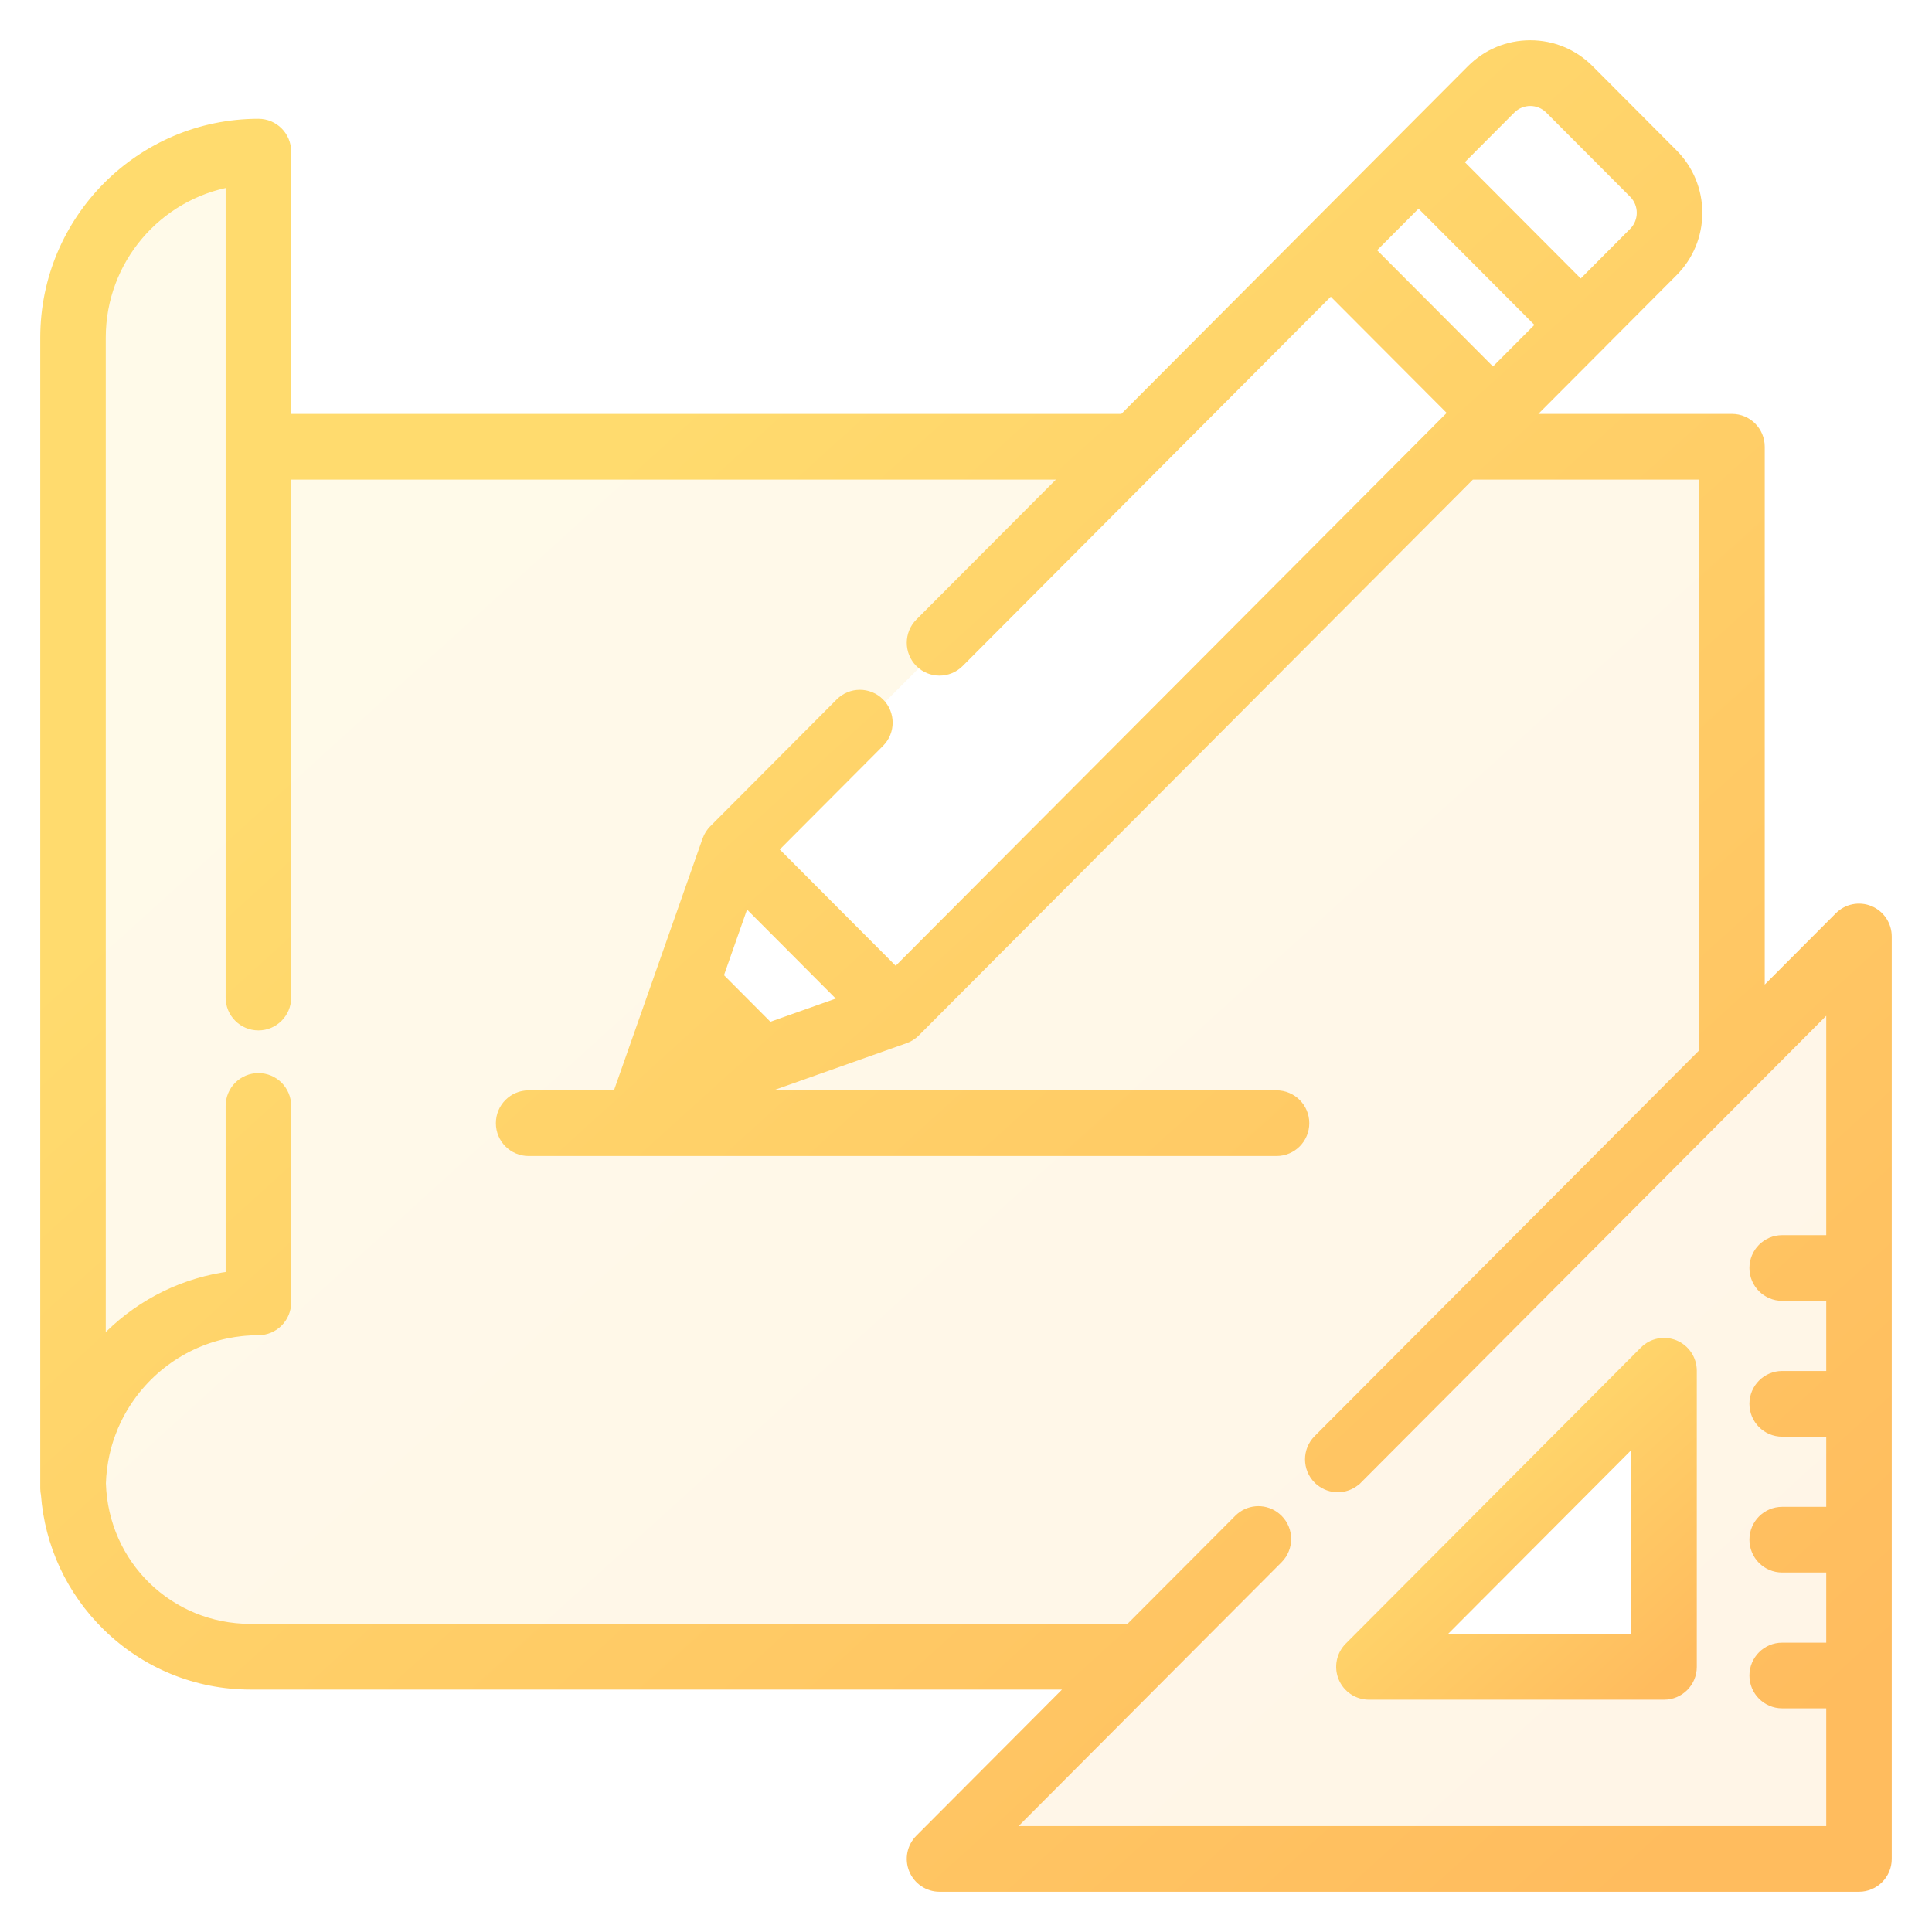
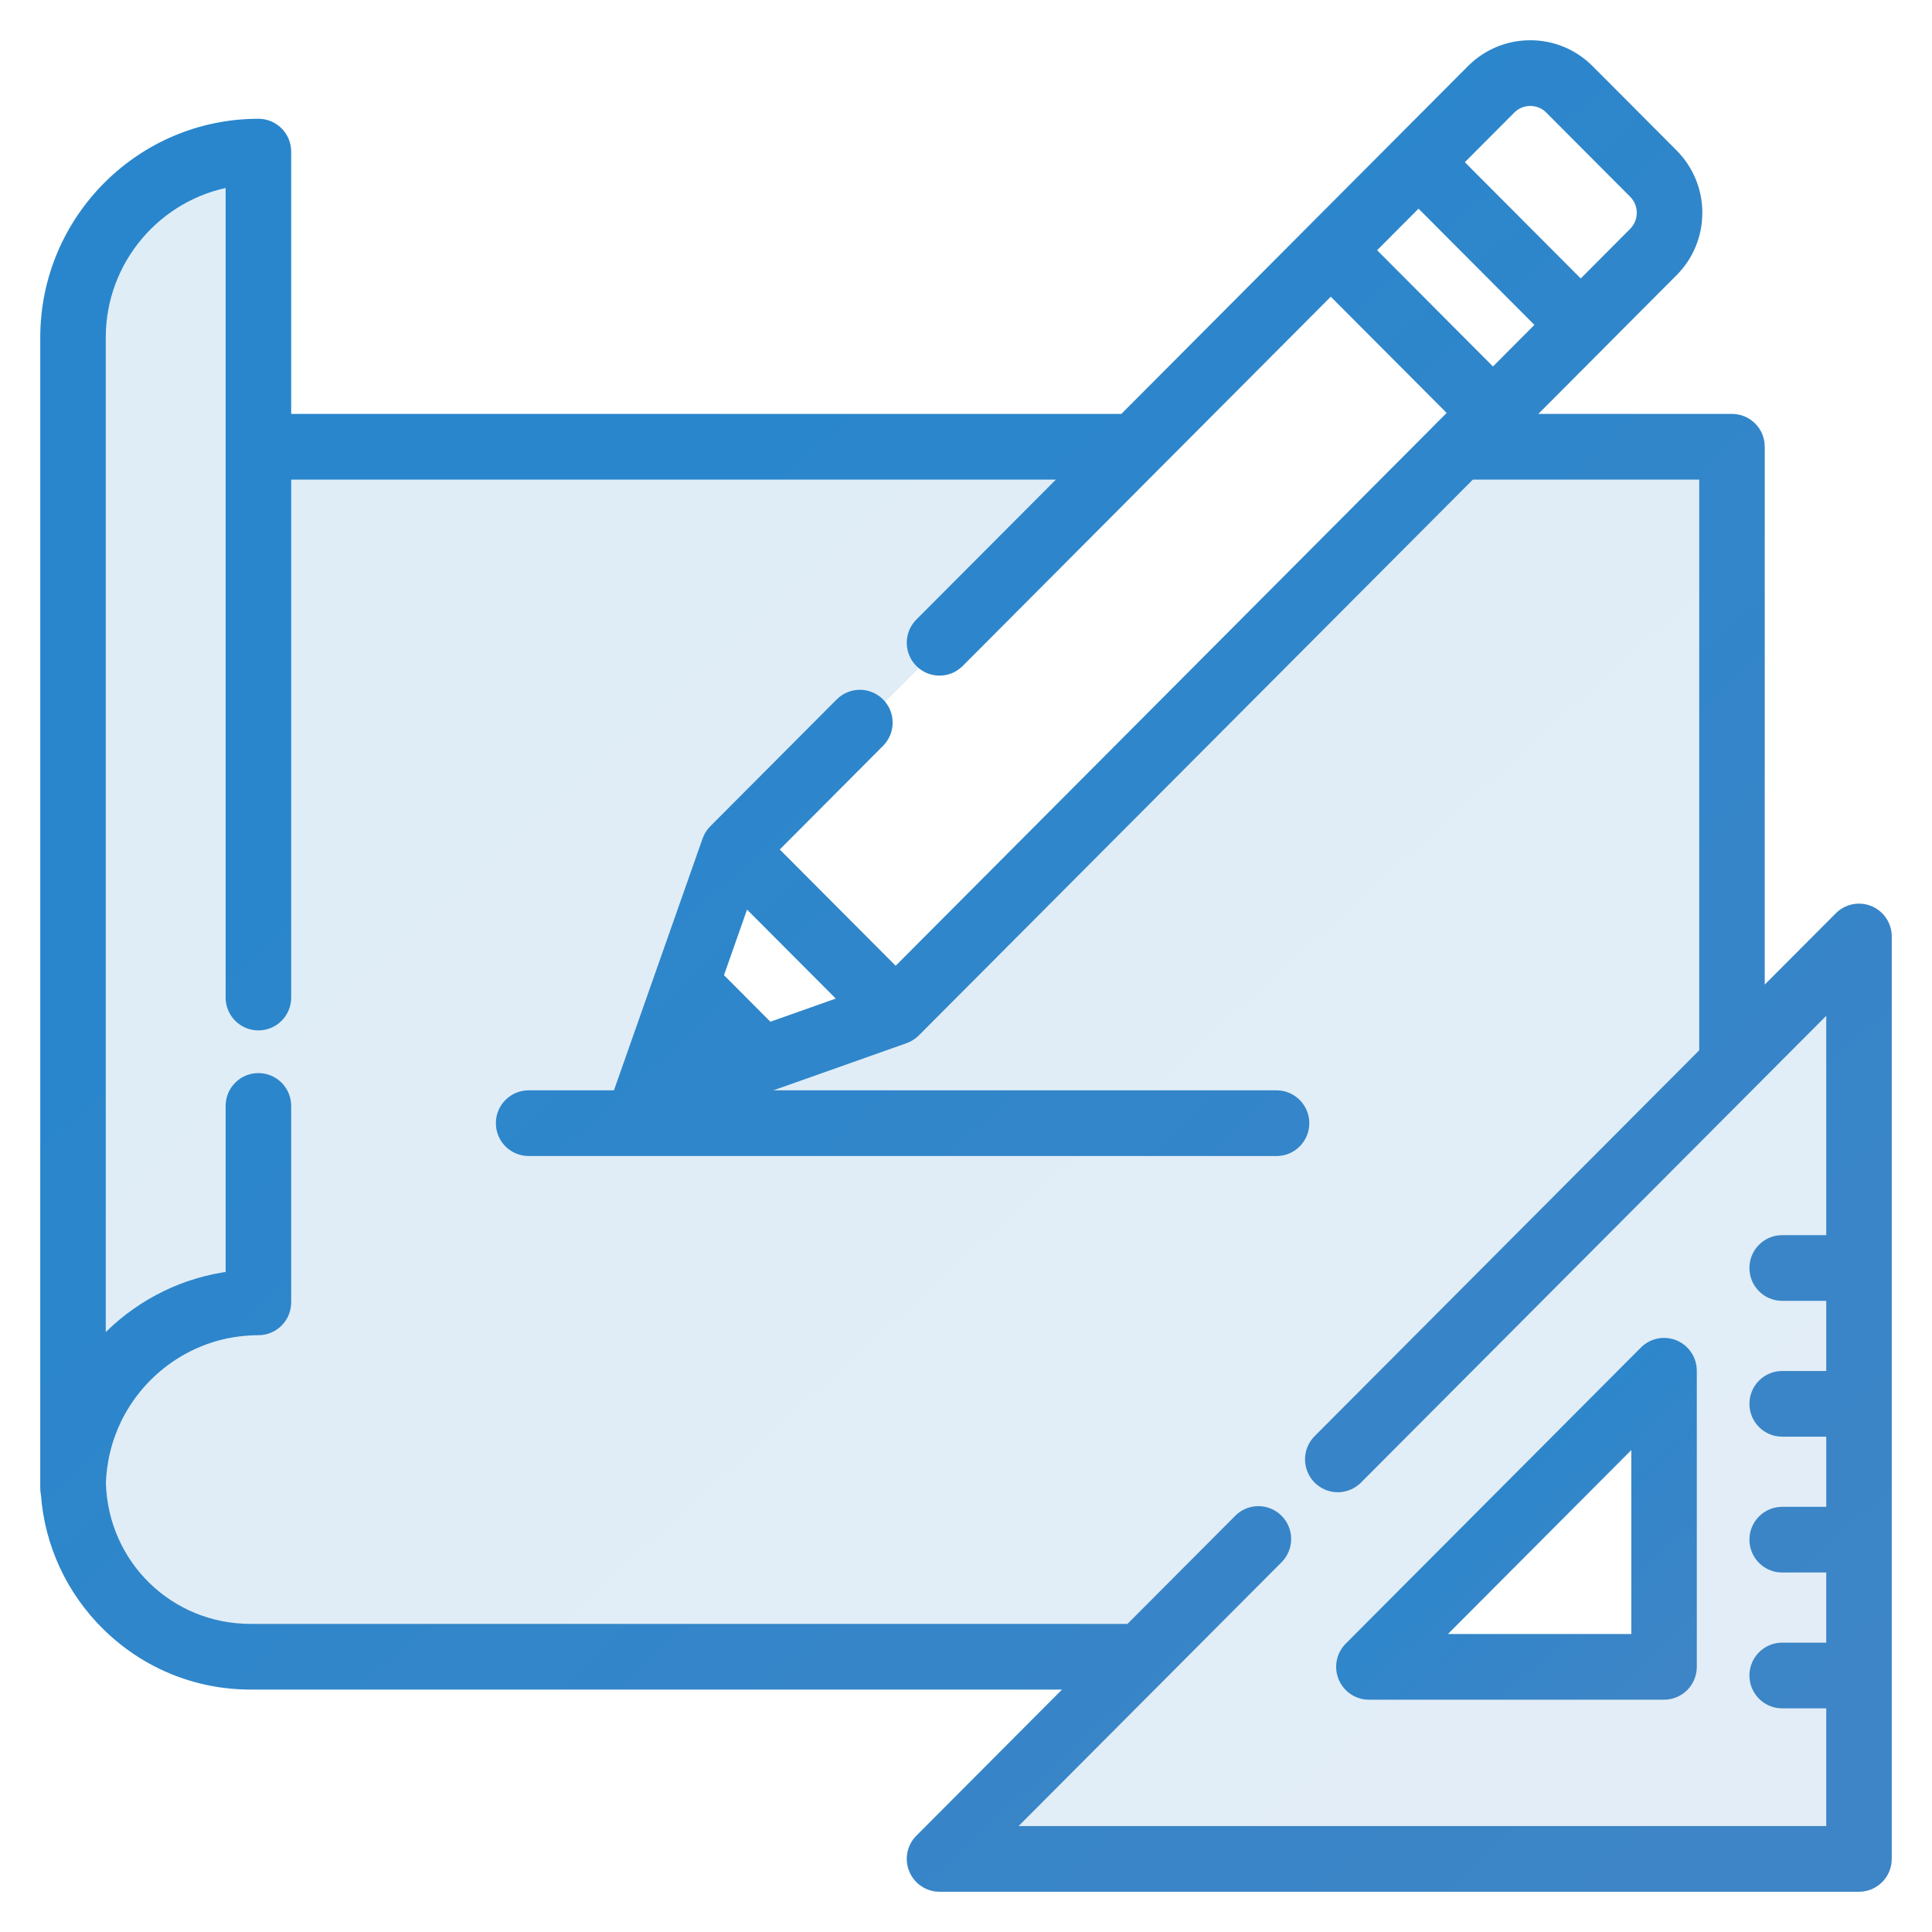
<svg xmlns="http://www.w3.org/2000/svg" width="42" height="42" viewBox="0 0 42 42" fill="none">
  <path opacity="0.15" fill-rule="evenodd" clip-rule="evenodd" d="M40.638 19.814C40.418 19.723 40.166 19.773 39.998 19.942L38.239 21.706V9.712C38.239 9.386 37.977 9.123 37.652 9.123H33.141L34.779 7.48L34.779 7.479L36.357 5.896C36.695 5.557 36.882 5.106 36.882 4.626C36.882 4.147 36.695 3.696 36.357 3.356L34.533 1.526C34.195 1.187 33.745 1 33.267 1C32.789 1 32.339 1.187 32.001 1.526L30.422 3.11L28.515 5.023L24.429 9.123H6.205V3.296C6.205 2.97 5.942 2.707 5.618 2.707C3.071 2.707 1 4.785 1 7.339V32.356C1 32.399 1.005 32.442 1.014 32.483C1.095 33.566 1.562 34.573 2.344 35.338C3.179 36.155 4.281 36.605 5.447 36.605H23.388L20.009 39.995C19.841 40.163 19.791 40.416 19.882 40.636C19.973 40.856 20.187 41 20.424 41H40.413C40.737 41 41 40.736 41 40.411V20.358C41 20.12 40.857 19.905 40.638 19.814ZM32.831 2.359C33.072 2.118 33.463 2.118 33.703 2.359L35.527 4.189C35.767 4.43 35.767 4.822 35.527 5.063L34.364 6.231L31.668 3.526L32.831 2.359ZM30.838 4.359L33.533 7.063L32.456 8.144L29.761 5.44L30.838 4.359ZM18.397 21.76L16.715 22.356L15.595 21.232L16.188 19.544L18.397 21.76ZM35.829 30.171L30.171 35.829C30.108 35.892 30.152 36 30.241 36H36V30.241C36 30.152 35.892 30.108 35.829 30.171ZM16 18.5L19.5 22L32.5 9L29 5.5L16 18.5Z" fill="url(#paint0_linear)" />
  <path d="M36.4 29.255C36.18 29.164 35.928 29.214 35.76 29.383L29.344 35.819C29.176 35.988 29.126 36.241 29.217 36.461C29.308 36.681 29.522 36.825 29.759 36.825H36.175C36.499 36.825 36.762 36.561 36.762 36.236V29.799C36.762 29.561 36.619 29.346 36.4 29.255ZM31.176 35.647L35.588 31.221V35.647H31.176Z" fill="url(#paint1_linear)" stroke="url(#paint2_linear)" stroke-width="0.25" />
  <path d="M40.638 19.814C40.418 19.723 40.166 19.773 39.998 19.942L38.239 21.706V9.712C38.239 9.386 37.977 9.123 37.652 9.123H33.141L34.779 7.48C34.779 7.48 34.779 7.479 34.779 7.479L36.357 5.896C36.695 5.557 36.882 5.106 36.882 4.626C36.882 4.147 36.695 3.696 36.357 3.356L34.533 1.526C34.195 1.187 33.745 1 33.267 1C32.789 1 32.339 1.187 32.001 1.526L30.422 3.11L28.515 5.023L24.429 9.123H6.205V3.296C6.205 2.97 5.942 2.707 5.618 2.707C3.071 2.707 1 4.785 1 7.339V32.356C1 32.399 1.005 32.442 1.014 32.483C1.095 33.566 1.562 34.573 2.344 35.338C3.179 36.155 4.281 36.605 5.447 36.605H23.388L20.009 39.995C19.841 40.163 19.791 40.416 19.882 40.636C19.973 40.856 20.187 41 20.424 41H40.413C40.737 41 41 40.736 41 40.411V20.358C41 20.12 40.857 19.905 40.638 19.814ZM32.831 2.359C33.072 2.118 33.463 2.118 33.703 2.359L35.527 4.189C35.767 4.43 35.767 4.822 35.527 5.063L34.364 6.231L31.668 3.526L32.831 2.359ZM30.838 4.359L33.533 7.063L32.456 8.144L29.761 5.44L30.838 4.359ZM39.826 26.976H38.743C38.419 26.976 38.156 27.24 38.156 27.565C38.156 27.891 38.419 28.154 38.743 28.154H39.826V29.929H38.743C38.419 29.929 38.156 30.193 38.156 30.518C38.156 30.844 38.419 31.107 38.743 31.107H39.826V32.882H38.743C38.419 32.882 38.156 33.146 38.156 33.471C38.156 33.797 38.419 34.06 38.743 34.06H39.826V35.835H38.743C38.419 35.835 38.156 36.099 38.156 36.424C38.156 36.749 38.419 37.013 38.743 37.013H39.826V39.822H21.842L27.772 33.873C28.001 33.643 28.001 33.27 27.772 33.04C27.746 33.014 27.717 32.991 27.688 32.97C27.459 32.813 27.145 32.836 26.942 33.04L24.562 35.427H5.448C3.667 35.427 2.233 34.032 2.177 32.249C2.18 32.137 2.189 32.026 2.203 31.917C2.203 31.916 2.203 31.915 2.203 31.915C2.21 31.863 2.218 31.811 2.227 31.759C2.228 31.753 2.229 31.747 2.23 31.741C2.238 31.695 2.247 31.65 2.257 31.604C2.26 31.591 2.263 31.579 2.266 31.566C2.275 31.527 2.285 31.489 2.295 31.451C2.3 31.43 2.306 31.41 2.312 31.389C2.321 31.359 2.33 31.329 2.339 31.3C2.349 31.27 2.359 31.241 2.369 31.212C2.376 31.192 2.383 31.171 2.391 31.151C2.405 31.112 2.42 31.074 2.436 31.036C2.44 31.025 2.445 31.014 2.449 31.003C2.469 30.956 2.49 30.91 2.512 30.864C2.513 30.862 2.514 30.86 2.515 30.858C2.974 29.905 3.858 29.194 4.917 28.973C4.92 28.973 4.923 28.972 4.926 28.971C4.975 28.961 5.024 28.953 5.073 28.945C5.082 28.944 5.09 28.942 5.098 28.941C5.143 28.934 5.188 28.928 5.233 28.923C5.246 28.922 5.258 28.92 5.271 28.919C5.314 28.914 5.358 28.912 5.402 28.909C5.416 28.908 5.43 28.906 5.444 28.906C5.501 28.903 5.559 28.901 5.618 28.901C5.942 28.901 6.205 28.638 6.205 28.312V24.042C6.205 23.716 5.942 23.453 5.618 23.453C5.293 23.453 5.03 23.716 5.03 24.042V27.76C4.039 27.886 3.119 28.33 2.393 29.041C2.317 29.115 2.245 29.193 2.174 29.272V7.339C2.174 5.635 3.41 4.215 5.03 3.935V21.686C5.03 22.011 5.293 22.275 5.618 22.275C5.942 22.275 6.205 22.011 6.205 21.686V10.301H23.255L20.009 13.557C19.78 13.787 19.78 14.16 20.009 14.39C20.238 14.62 20.61 14.62 20.839 14.39L25.087 10.128C25.087 10.128 25.087 10.128 25.087 10.128L28.93 6.273L31.626 8.977L31.309 9.294C31.309 9.295 31.309 9.295 31.309 9.295L19.471 21.172L16.775 18.467L19.108 16.126C19.338 15.896 19.338 15.523 19.108 15.293C18.879 15.063 18.507 15.063 18.278 15.293L15.529 18.051C15.515 18.066 15.501 18.081 15.488 18.097C15.484 18.102 15.48 18.108 15.476 18.114C15.468 18.125 15.46 18.136 15.452 18.147C15.448 18.154 15.444 18.161 15.44 18.168C15.433 18.179 15.427 18.19 15.421 18.201C15.418 18.209 15.414 18.216 15.411 18.224C15.405 18.235 15.401 18.247 15.396 18.259C15.395 18.263 15.393 18.267 15.391 18.271L14.247 21.522L13.467 23.738C13.457 23.768 13.45 23.798 13.444 23.828H11.492C11.167 23.828 10.905 24.092 10.905 24.417C10.905 24.742 11.167 25.006 11.492 25.006H27.75C28.075 25.006 28.338 24.742 28.338 24.417C28.338 24.092 28.075 23.828 27.75 23.828H16.085L19.666 22.56C19.669 22.559 19.672 22.557 19.675 22.556C19.689 22.551 19.702 22.545 19.716 22.539C19.721 22.537 19.727 22.534 19.732 22.532C19.746 22.525 19.76 22.517 19.773 22.509C19.778 22.506 19.782 22.503 19.786 22.501C19.801 22.492 19.814 22.482 19.828 22.471C19.831 22.469 19.835 22.466 19.838 22.464C19.854 22.45 19.87 22.436 19.886 22.421L31.967 10.301H37.065V22.884L28.667 31.309C28.438 31.539 28.438 31.912 28.667 32.142C28.681 32.156 28.696 32.17 28.712 32.182C28.819 32.27 28.951 32.315 29.082 32.315C29.214 32.315 29.345 32.27 29.453 32.182C29.468 32.17 29.483 32.156 29.497 32.142L29.498 32.142L39.826 21.78V26.976ZM18.397 21.76L16.715 22.356L15.595 21.232L16.188 19.544L18.397 21.76Z" fill="url(#paint3_linear)" stroke="url(#paint4_linear)" stroke-width="0.25" />
  <defs>
    <linearGradient id="paint0_linear" x1="3.267" y1="1" x2="37.8" y2="39.133" gradientUnits="userSpaceOnUse">
-       <stop offset="0.259" stop-color="#FFDB6E" />
-       <stop offset="1" stop-color="#FFBC5E" />
+       <stop offset="0.259" stop-color="#2986cc" />
+       <stop offset="1" stop-color="#3d85c6" />
    </linearGradient>
    <linearGradient id="paint1_linear" x1="29.602" y1="29.21" x2="36.178" y2="36.448" gradientUnits="userSpaceOnUse">
-       <stop offset="0.259" stop-color="#FFDB6E" />
-       <stop offset="1" stop-color="#FFBC5E" />
+       <stop offset="0.259" stop-color="#2986cc" />
+       <stop offset="1" stop-color="#3d85c6" />
    </linearGradient>
    <linearGradient id="paint2_linear" x1="29.602" y1="29.21" x2="36.178" y2="36.448" gradientUnits="userSpaceOnUse">
-       <stop offset="0.259" stop-color="#FFDB6E" />
-       <stop offset="1" stop-color="#FFBC5E" />
+       <stop offset="0.259" stop-color="#2986cc" />
+       <stop offset="1" stop-color="#3d85c6" />
    </linearGradient>
    <linearGradient id="paint3_linear" x1="3.267" y1="1" x2="37.8" y2="39.133" gradientUnits="userSpaceOnUse">
-       <stop offset="0.259" stop-color="#FFDB6E" />
-       <stop offset="1" stop-color="#FFBC5E" />
+       <stop offset="0.259" stop-color="#2986cc" />
+       <stop offset="1" stop-color="#3d85c6" />
    </linearGradient>
    <linearGradient id="paint4_linear" x1="3.267" y1="1" x2="37.8" y2="39.133" gradientUnits="userSpaceOnUse">
-       <stop offset="0.259" stop-color="#FFDB6E" />
-       <stop offset="1" stop-color="#FFBC5E" />
+       <stop offset="0.259" stop-color="#2986cc" />
+       <stop offset="1" stop-color="#3d85c6" />
    </linearGradient>
  </defs>
</svg>
